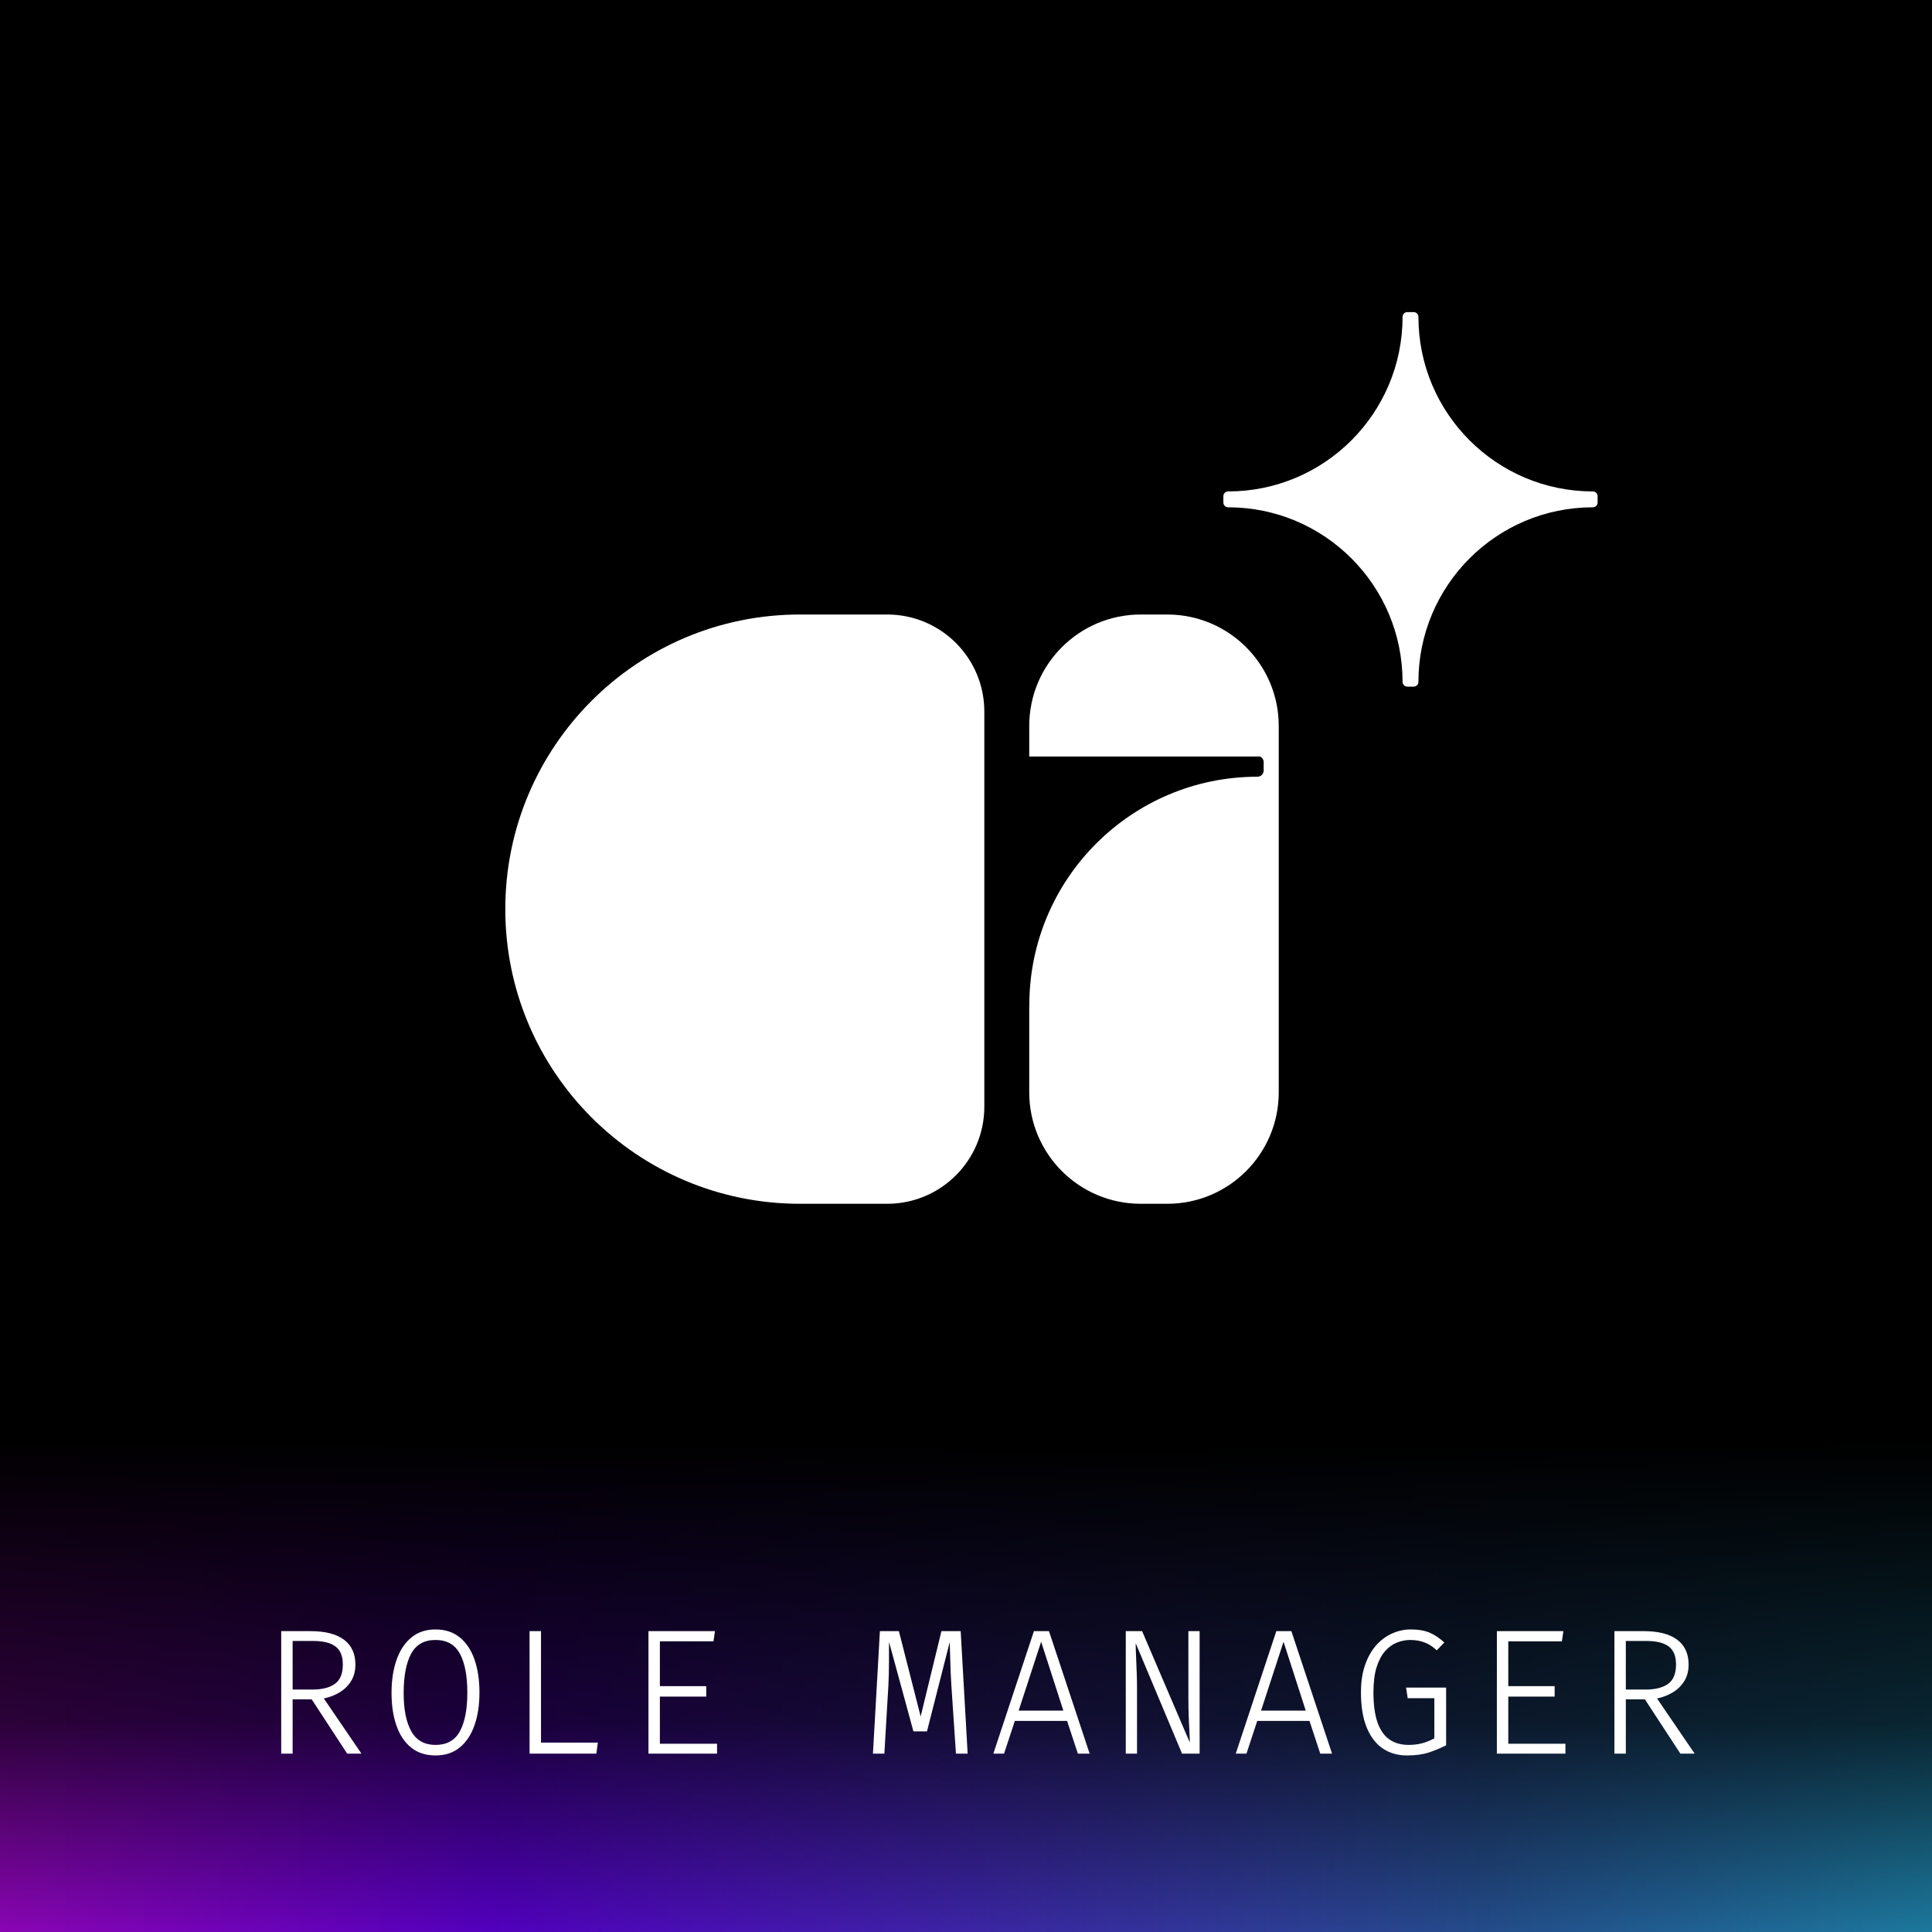
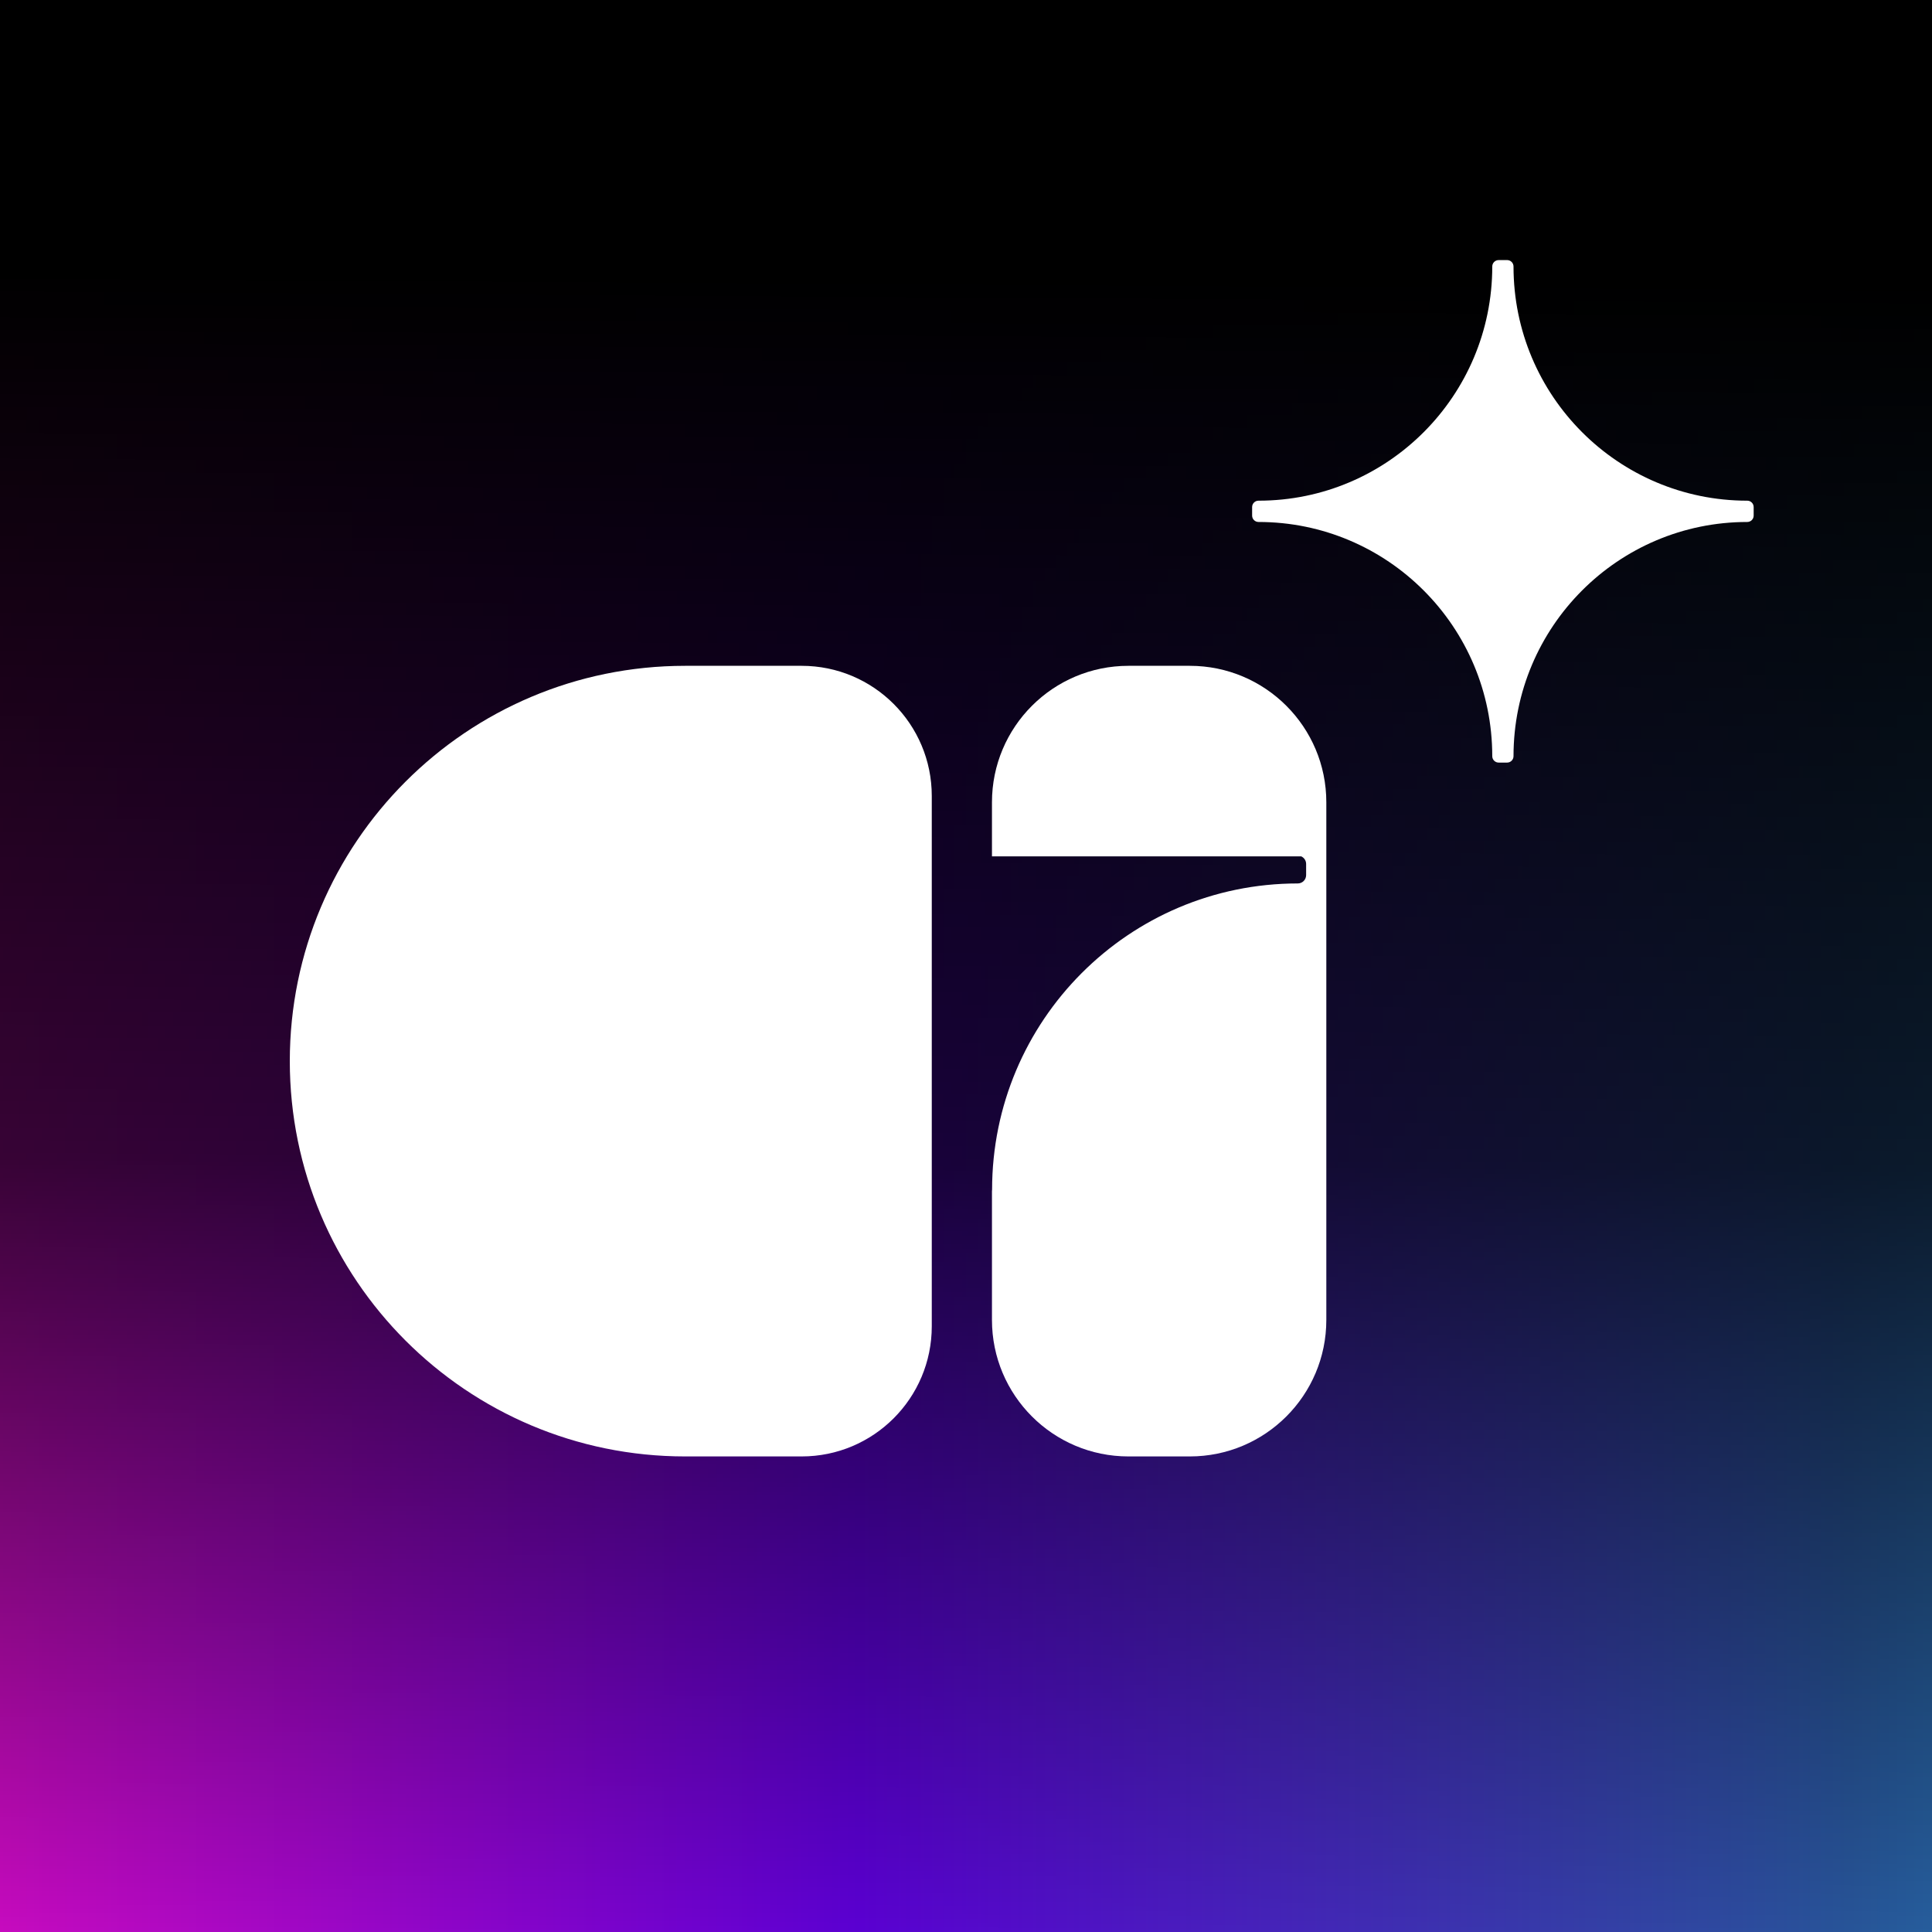
<svg xmlns="http://www.w3.org/2000/svg" width="260" height="260" viewBox="0 0 260 260" fill="none">
-   <g clip-path="url(#clip0_9_148)">
+   <g clip-path="url(#clip0_29_286)">
    <rect width="260" height="260" fill="black" />
-     <rect x="-70" y="182" width="659.927" height="84.475" fill="url(#paint0_linear_9_148)" />
-     <rect x="-70" y="182" width="659.927" height="84.475" fill="url(#paint1_linear_9_148)" />
-     <path d="M157.087 82.698C165.371 82.698 172.087 89.414 172.087 97.698V147C172.087 155.284 165.371 162 157.087 162H153.51C145.226 162 138.51 155.284 138.51 147V135.398C138.519 135.35 138.524 135.3 138.524 135.249C138.524 118.282 152.268 104.528 169.221 104.527C169.684 104.527 170.059 104.152 170.059 103.69V102.571C170.059 102.235 169.86 101.945 169.574 101.812H138.51V97.698C138.51 89.414 145.226 82.698 153.51 82.698H157.087Z" fill="white" />
-     <path d="M68 122.349C68 100.45 85.752 82.698 107.651 82.698H119.399C126.616 82.698 132.467 88.549 132.467 95.766V148.932C132.467 156.149 126.616 162 119.399 162H107.651C85.752 162 68 144.248 68 122.349V122.349Z" fill="white" />
-     <path d="M190.885 42.641C190.885 55.616 201.395 66.134 214.36 66.134V66.134C214.713 66.134 215 66.421 215 66.774V67.629C215 67.983 214.713 68.27 214.36 68.27V68.27C201.395 68.27 190.885 78.788 190.885 91.763V91.763C190.885 92.117 190.598 92.404 190.244 92.404H189.391C189.038 92.404 188.751 92.117 188.751 91.763V91.763C188.751 78.788 178.241 68.27 165.276 68.27V68.27C164.922 68.27 164.635 67.983 164.635 67.629V66.774C164.635 66.421 164.922 66.134 165.276 66.134V66.134C178.241 66.134 188.751 55.616 188.751 42.641V42.641C188.751 42.287 189.038 42 189.391 42H190.244C190.598 42 190.885 42.287 190.885 42.641V42.641Z" fill="white" />
-     <path d="M47.828 224.012C47.828 224.852 47.64 225.584 47.264 226.208C46.888 226.824 46.38 227.332 45.74 227.732C45.1 228.124 44.38 228.404 43.58 228.572L48.644 236H46.724L41.948 228.692H39.38V236H37.844V219.512H41.792C43.768 219.512 45.268 219.896 46.292 220.664C47.316 221.432 47.828 222.548 47.828 224.012ZM46.136 224.012C46.136 222.876 45.808 222.064 45.152 221.576C44.504 221.08 43.488 220.832 42.104 220.832H39.38V227.372H42.056C43.344 227.372 44.344 227.12 45.056 226.616C45.776 226.104 46.136 225.236 46.136 224.012ZM64.523 227.78C64.523 229.42 64.303 230.88 63.863 232.16C63.423 233.432 62.763 234.432 61.883 235.16C61.011 235.88 59.919 236.24 58.607 236.24C57.303 236.24 56.211 235.888 55.331 235.184C54.451 234.472 53.791 233.484 53.351 232.22C52.911 230.956 52.691 229.488 52.691 227.816C52.691 226.168 52.911 224.704 53.351 223.424C53.791 222.136 54.451 221.124 55.331 220.388C56.211 219.652 57.303 219.284 58.607 219.284C59.919 219.284 61.011 219.644 61.883 220.364C62.763 221.076 63.423 222.072 63.863 223.352C64.303 224.624 64.523 226.1 64.523 227.78ZM62.891 227.78C62.891 225.532 62.559 223.792 61.895 222.56C61.231 221.32 60.135 220.7 58.607 220.7C57.079 220.7 55.983 221.324 55.319 222.572C54.655 223.82 54.323 225.568 54.323 227.816C54.323 230.056 54.667 231.784 55.355 233C56.043 234.216 57.127 234.824 58.607 234.824C60.127 234.824 61.219 234.216 61.883 233C62.555 231.776 62.891 230.036 62.891 227.78ZM71.269 236V219.512H72.805V234.512H80.45L80.257 236H71.269ZM88.804 220.88V226.916H95.044V228.32H88.804V234.668H96.496V236H87.268V219.512H96.22L96.016 220.88H88.804ZM129.285 219.512L130.221 236H128.649L128.037 226.916C128.005 226.364 127.973 225.776 127.941 225.152C127.917 224.528 127.897 223.928 127.881 223.352C127.865 222.768 127.849 222.264 127.833 221.84C127.825 221.416 127.817 221.132 127.809 220.988L124.749 233H122.925L119.649 220.988C119.649 221.132 119.645 221.428 119.637 221.876C119.637 222.324 119.637 222.848 119.637 223.448C119.637 224.04 119.629 224.644 119.613 225.26C119.597 225.868 119.577 226.408 119.553 226.88L119.013 236H117.477L118.413 219.512H120.969L123.897 230.996L126.693 219.512H129.285ZM143.604 231.596H136.572L135.12 236H133.68L139.14 219.512H141.168L146.64 236H145.056L143.604 231.596ZM137.088 230.204H143.1L140.112 220.94L137.088 230.204ZM159.075 236L152.835 221.132C152.827 221.26 152.831 221.528 152.847 221.936C152.863 222.336 152.883 222.824 152.907 223.4C152.939 223.976 152.963 224.588 152.979 225.236C153.003 225.876 153.015 226.504 153.015 227.12V236H151.503V219.512H153.699L160.107 234.476C160.123 234.332 160.115 233.96 160.083 233.36C160.051 232.76 160.015 232.02 159.975 231.14C159.943 230.26 159.927 229.328 159.927 228.344V219.512H161.439V236H159.075ZM176.225 231.596H169.193L167.741 236H166.301L171.761 219.512H173.789L179.261 236H177.677L176.225 231.596ZM169.709 230.204H175.721L172.733 220.94L169.709 230.204ZM189.332 236.24C188.108 236.24 187.032 235.932 186.104 235.316C185.176 234.692 184.452 233.752 183.932 232.496C183.412 231.24 183.152 229.66 183.152 227.756C183.152 226.332 183.34 225.092 183.716 224.036C184.092 222.972 184.596 222.088 185.228 221.384C185.868 220.68 186.584 220.156 187.376 219.812C188.176 219.46 188.992 219.284 189.824 219.284C190.864 219.284 191.72 219.428 192.392 219.716C193.064 220.004 193.724 220.444 194.372 221.036L193.352 222.092C192.848 221.612 192.304 221.26 191.72 221.036C191.136 220.812 190.488 220.7 189.776 220.7C189.168 220.7 188.568 220.82 187.976 221.06C187.392 221.292 186.864 221.676 186.392 222.212C185.92 222.748 185.54 223.468 185.252 224.372C184.972 225.276 184.832 226.4 184.832 227.744C184.832 229.384 185.012 230.728 185.372 231.776C185.732 232.816 186.264 233.584 186.968 234.08C187.68 234.576 188.548 234.824 189.572 234.824C190.196 234.824 190.792 234.752 191.36 234.608C191.936 234.456 192.492 234.232 193.028 233.936V228.536H189.44L189.224 227.108H194.612V234.872C193.892 235.24 193.128 235.56 192.32 235.832C191.512 236.104 190.516 236.24 189.332 236.24ZM202.978 220.88V226.916H209.218V228.32H202.978V234.668H210.67V236H201.442V219.512H210.394L210.191 220.88H202.978ZM227.245 224.012C227.245 224.852 227.057 225.584 226.681 226.208C226.305 226.824 225.797 227.332 225.157 227.732C224.517 228.124 223.797 228.404 222.997 228.572L228.061 236H226.141L221.365 228.692H218.797V236H217.261V219.512H221.209C223.185 219.512 224.685 219.896 225.709 220.664C226.733 221.432 227.245 222.548 227.245 224.012ZM225.553 224.012C225.553 222.876 225.225 222.064 224.569 221.576C223.921 221.08 222.905 220.832 221.521 220.832H218.797V227.372H221.473C222.761 227.372 223.761 227.12 224.473 226.616C225.193 226.104 225.553 225.236 225.553 224.012Z" fill="white" />
+     <rect x="-21" width="659.927" height="266.475" fill="url(#paint0_linear_29_286)" />
+     <rect x="-21" width="659.927" height="266.475" fill="url(#paint1_linear_29_286)" />
+     <path d="M160.123 89.603C170.267 89.603 178.491 97.827 178.491 107.97V177.633C178.491 187.776 170.267 196 160.123 196H151.861C141.717 196 133.494 187.777 133.494 177.633V160.302C133.504 160.24 133.511 160.176 133.511 160.11C133.511 137.346 151.93 118.892 174.651 118.891C175.27 118.891 175.772 118.389 175.773 117.769V116.265C175.773 115.815 175.506 115.427 175.122 115.249H133.494V107.97C133.494 97.827 141.717 89.603 151.861 89.603H160.123Z" fill="white" />
+     <path d="M39 142.802C39 113.421 62.818 89.603 92.198 89.603H107.882C117.554 89.603 125.394 97.444 125.394 107.116V178.488C125.394 188.159 117.554 196 107.882 196H92.198C62.818 196 39 172.182 39 142.802Z" fill="white" />
+     <path d="M203.682 35.86C203.682 53.268 217.767 67.38 235.142 67.38C235.616 67.38 236 67.764 236 68.238V69.387C236 69.861 235.616 70.245 235.142 70.245C217.767 70.245 203.682 84.357 203.682 101.765C203.682 102.24 203.298 102.625 202.823 102.625H201.682C201.207 102.625 200.822 102.24 200.822 101.765C200.822 84.357 186.737 70.245 169.363 70.245C168.889 70.245 168.505 69.861 168.505 69.387V68.238C168.505 67.764 168.889 67.38 169.363 67.38C186.737 67.38 200.822 53.268 200.822 35.86C200.822 35.385 201.207 35 201.682 35H202.823C203.298 35 203.682 35.385 203.682 35.86Z" fill="white" />
  </g>
  <defs>
-     <linearGradient id="paint0_linear_9_148" x1="-70" y1="266.475" x2="589.927" y2="266.475" gradientUnits="userSpaceOnUse">
+     <linearGradient id="paint0_linear_29_286" x1="-21" y1="266.475" x2="638.927" y2="266.475" gradientUnits="userSpaceOnUse">
      <stop stop-color="#E10DC1" />
      <stop offset="0.207" stop-color="#5E00DA" />
      <stop offset="0.409" stop-color="#29589F" />
      <stop offset="0.591" stop-color="#19BFCE" />
      <stop offset="0.793" stop-color="#5CE9A9" />
      <stop offset="1" stop-color="#F20E97" />
    </linearGradient>
-     <linearGradient id="paint1_linear_9_148" x1="227.669" y1="266.475" x2="227.837" y2="181.998" gradientUnits="userSpaceOnUse">
+     <linearGradient id="paint1_linear_29_286" x1="276.669" y1="266.475" x2="278.34" y2="0.002" gradientUnits="userSpaceOnUse">
      <stop stop-opacity="0" />
      <stop offset="0.409" stop-opacity="0.73" />
      <stop offset="0.856" />
    </linearGradient>
-     <clipPath id="clip0_9_148">
+     <clipPath id="clip0_29_286">
      <rect width="260" height="260" fill="white" />
    </clipPath>
  </defs>
</svg>
